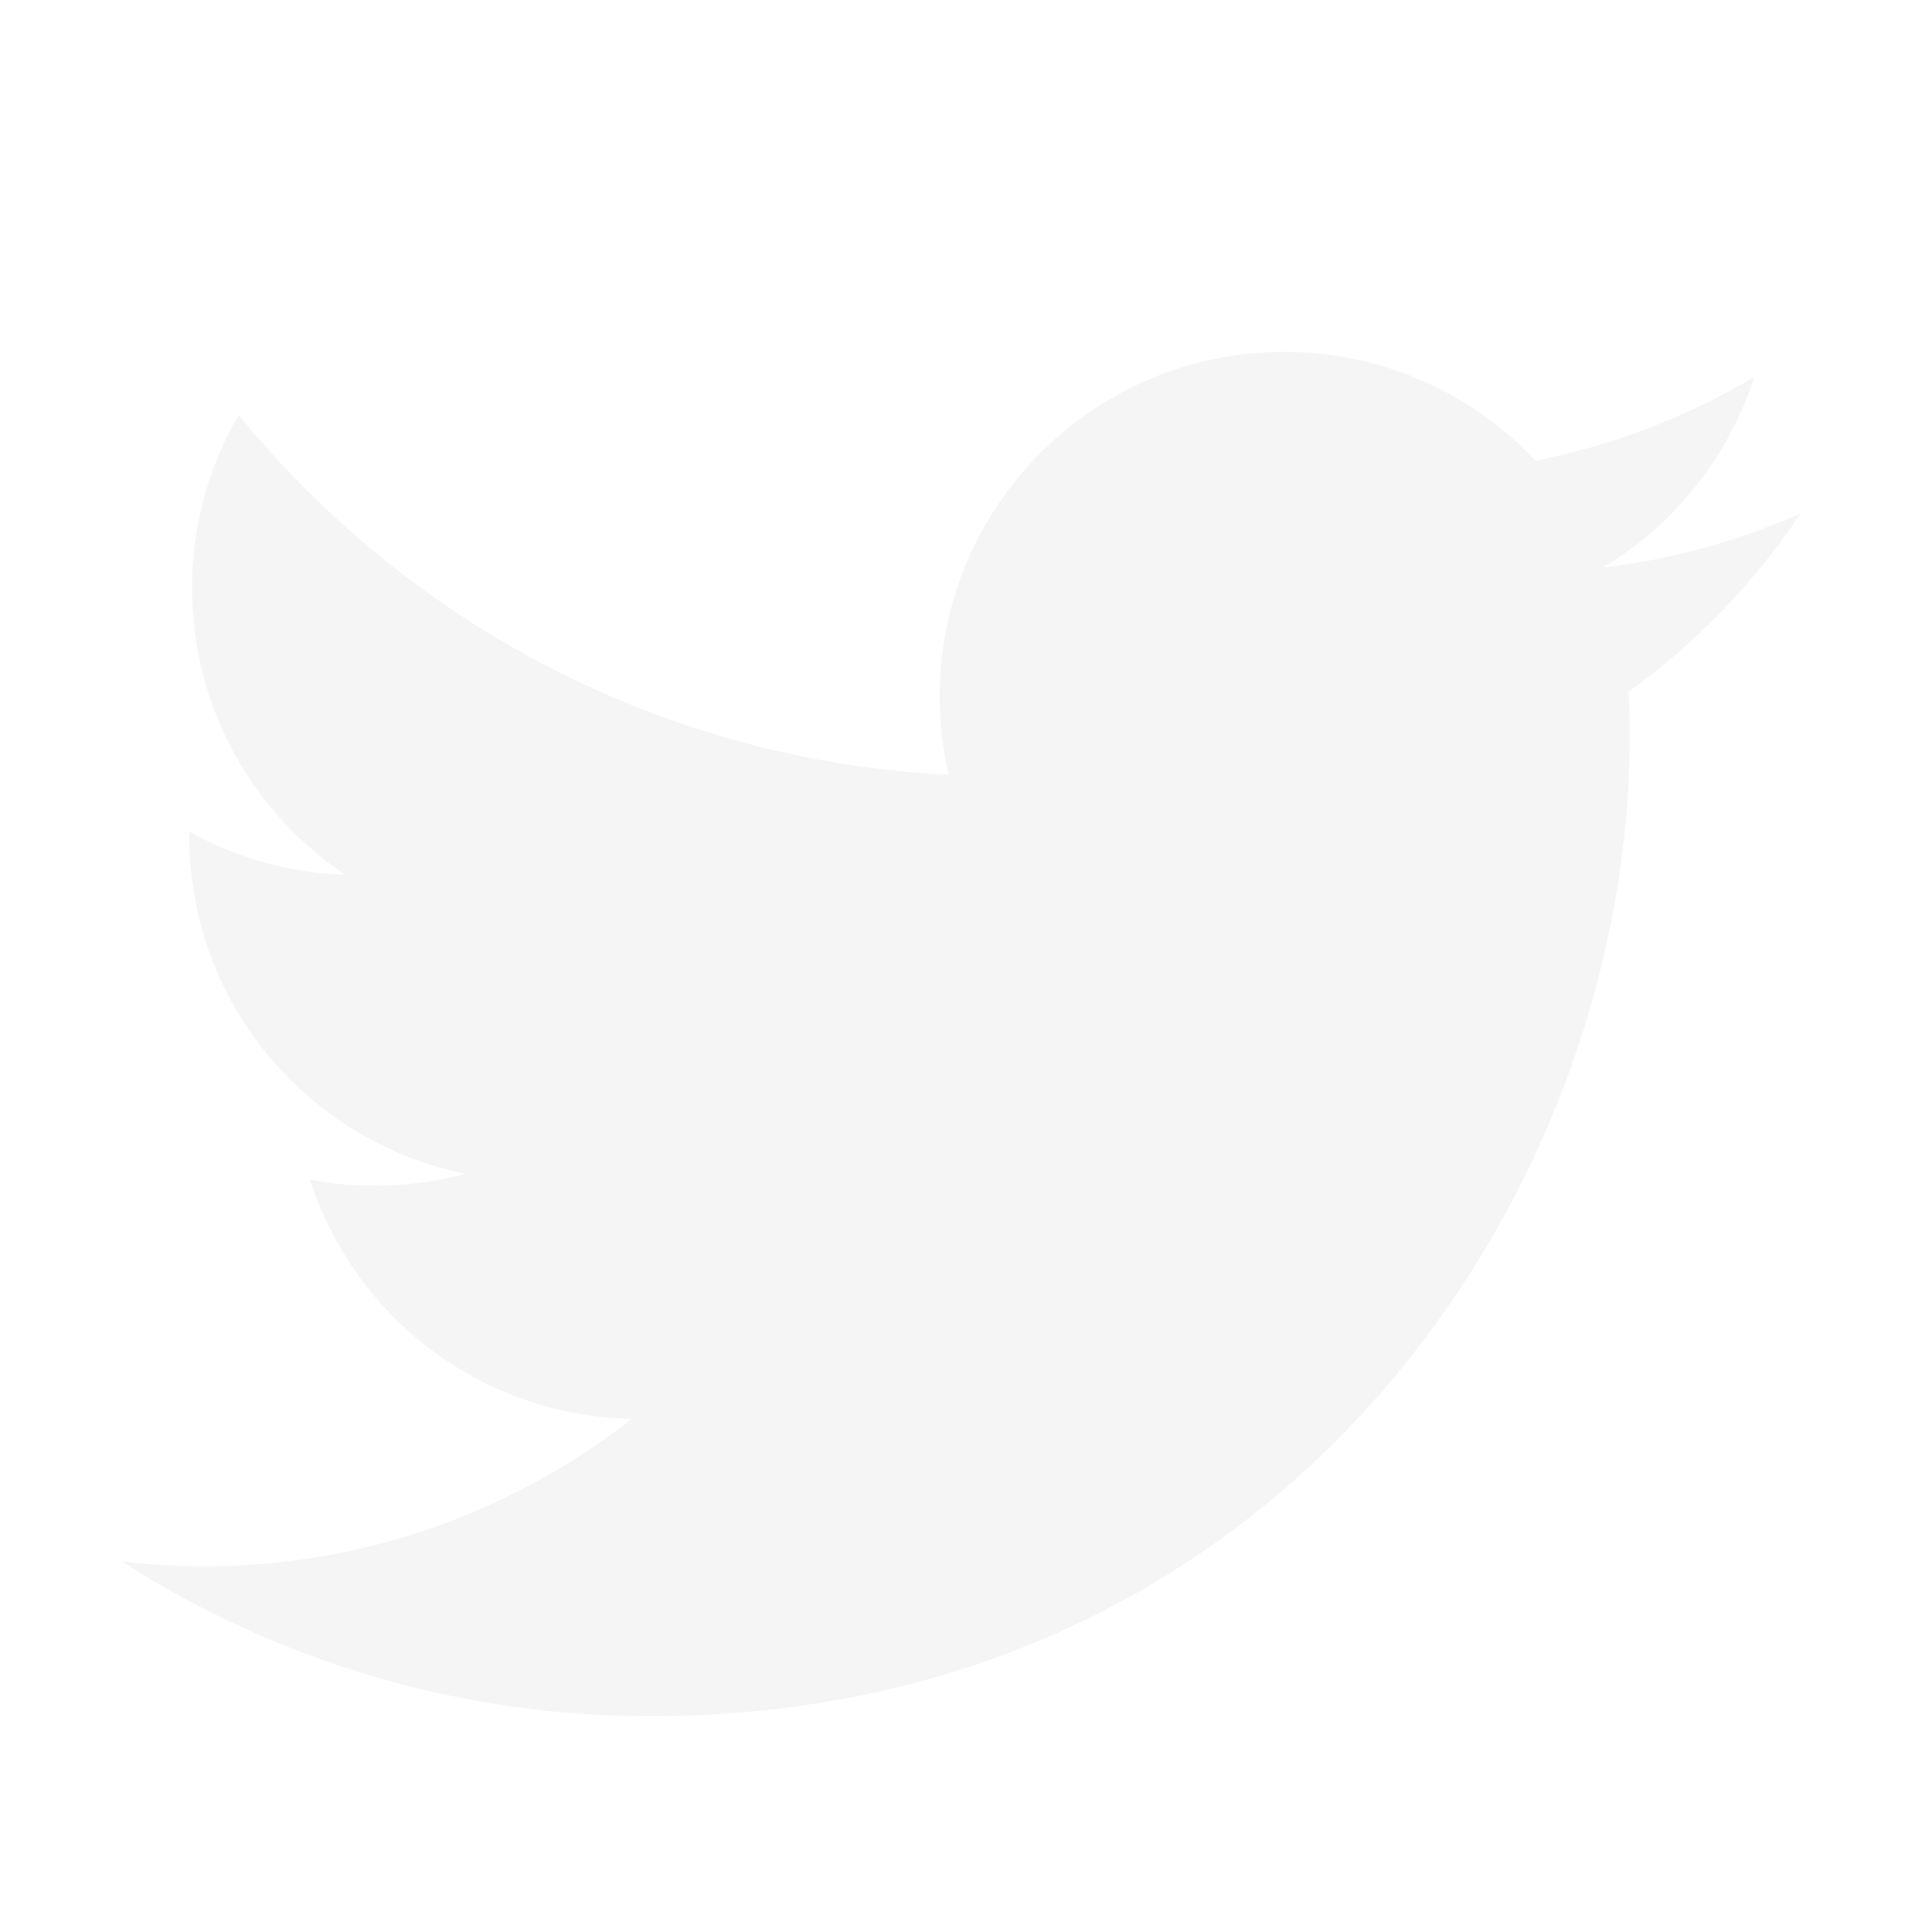
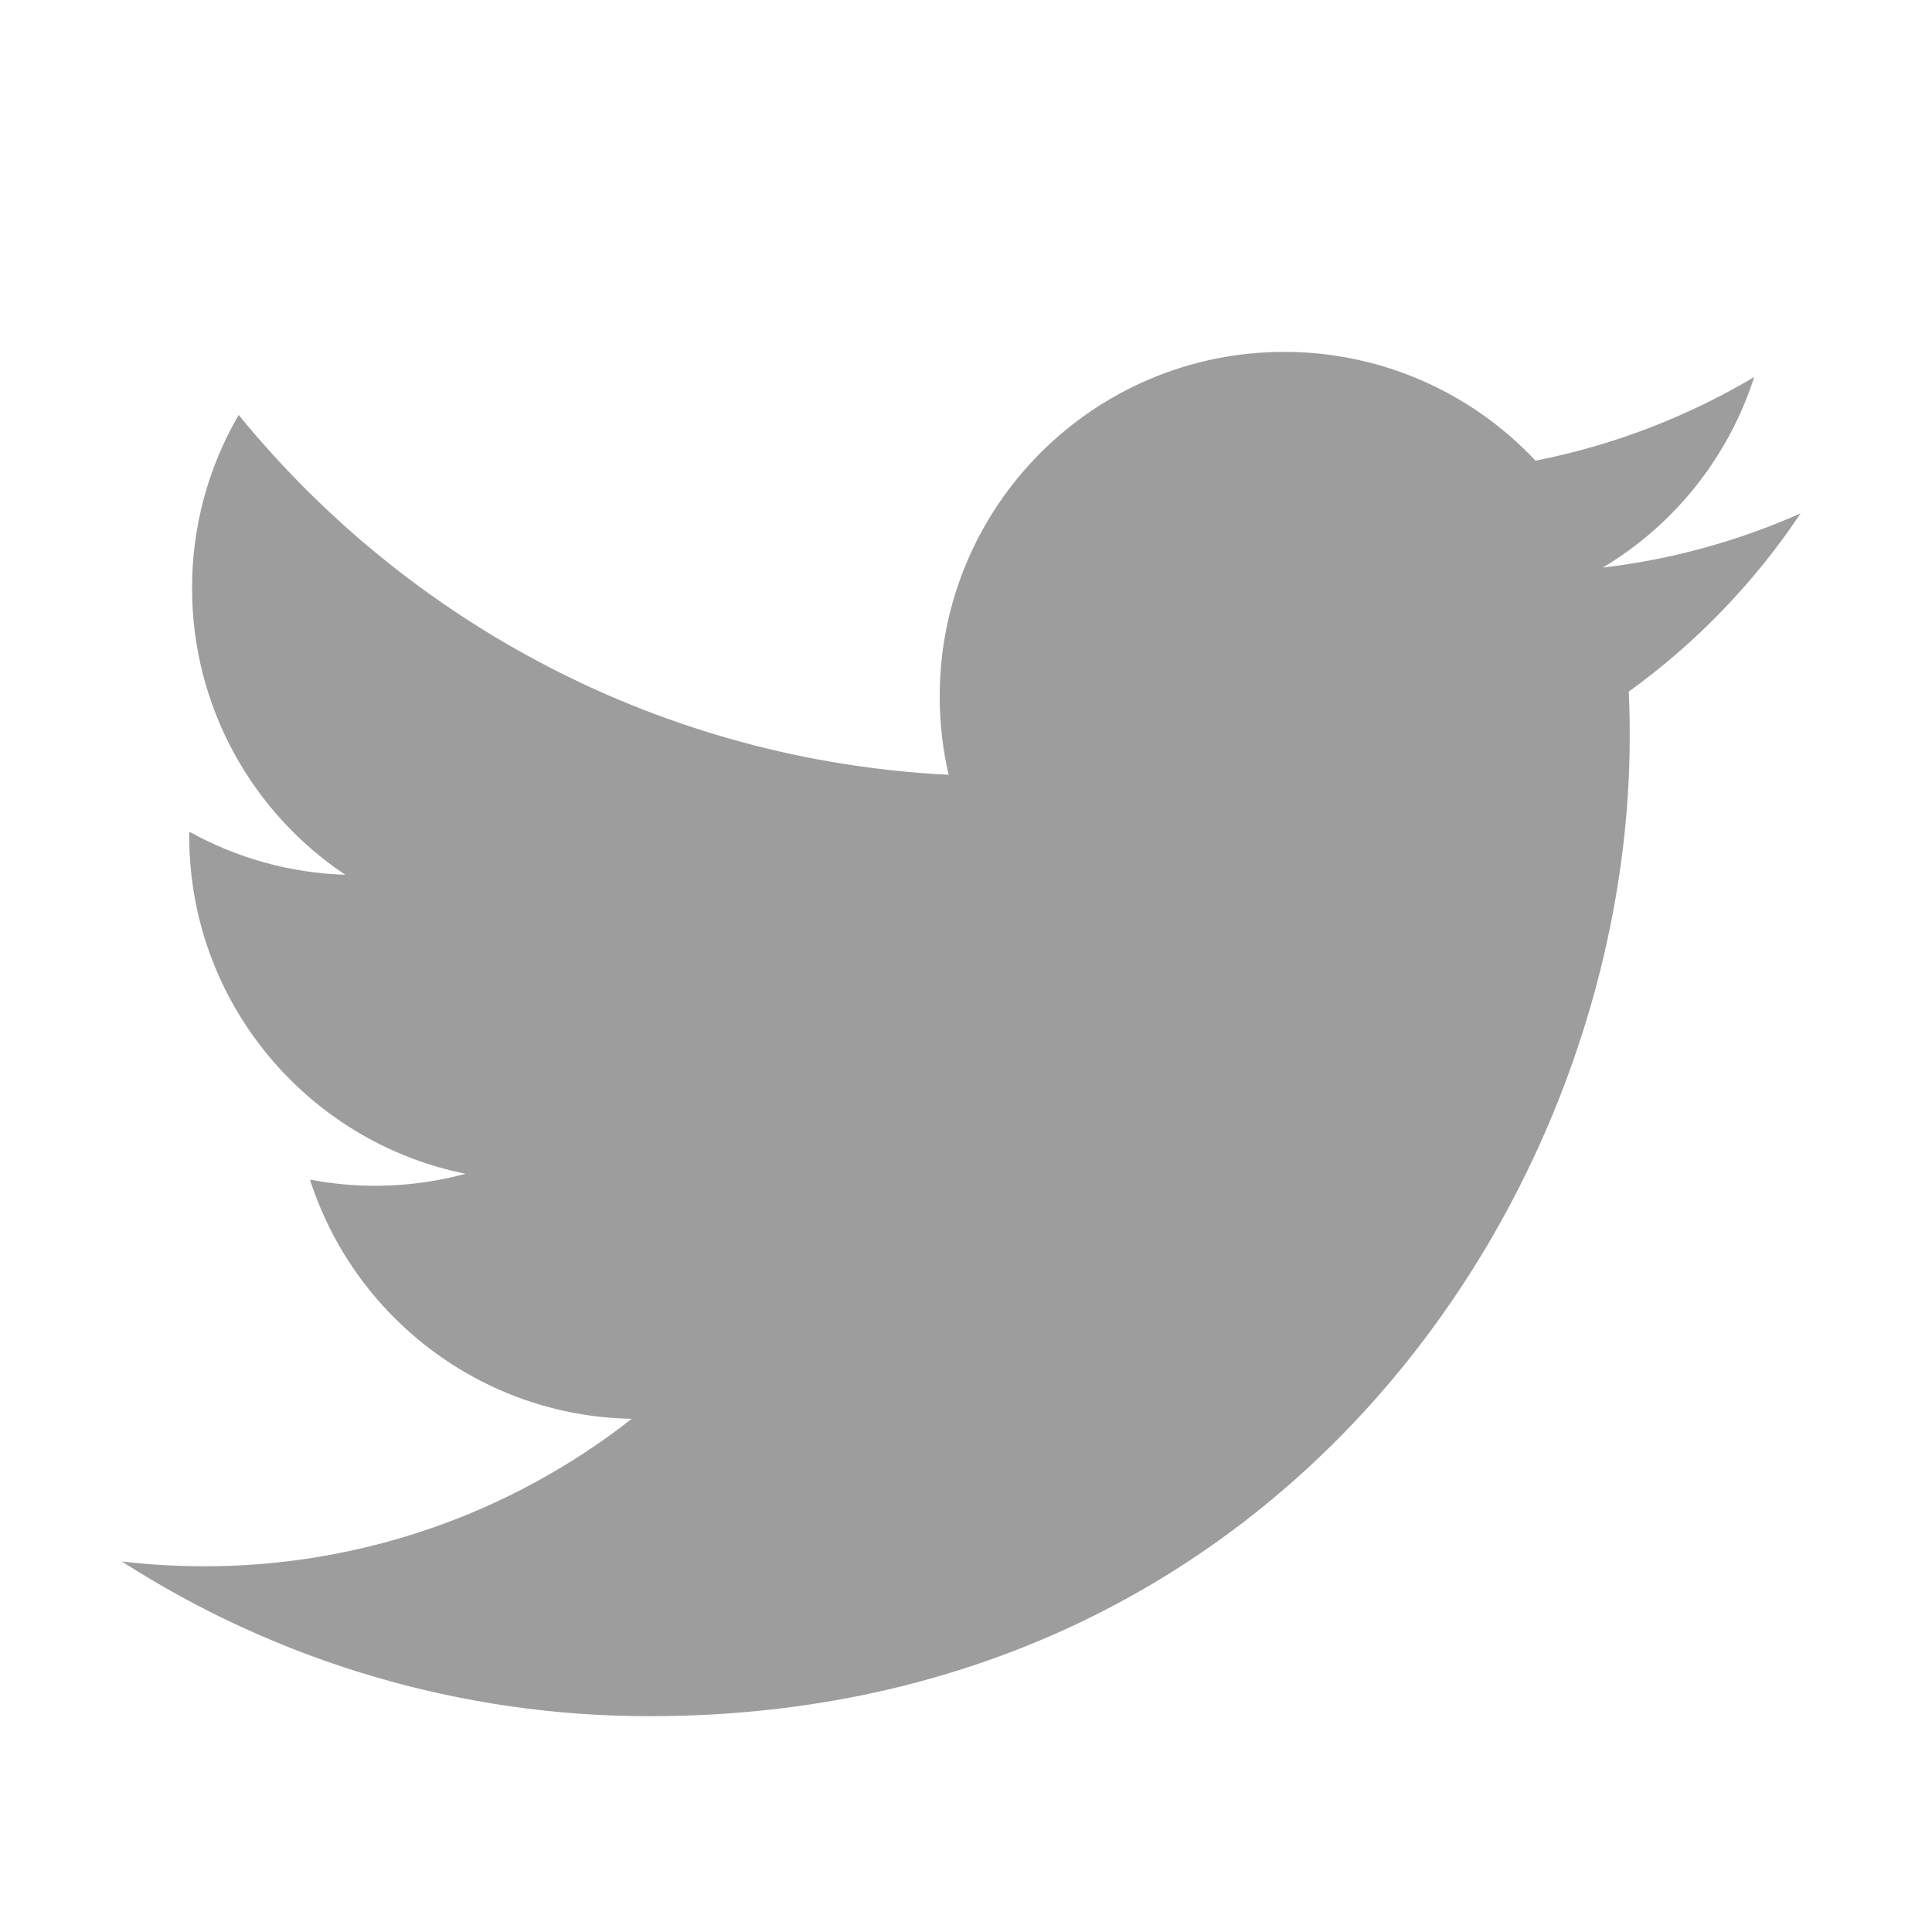
<svg xmlns="http://www.w3.org/2000/svg" viewBox="0 0 56.693 56.693" xml:space="preserve">
-   <path d="M52.837 15.065a20.11 20.11 0 0 1-5.805 1.591 10.125 10.125 0 0 0 4.444-5.592 20.232 20.232 0 0 1-6.418 2.454 10.093 10.093 0 0 0-7.377-3.192c-5.581 0-10.106 4.525-10.106 10.107 0 .791.089 1.562.262 2.303-8.4-.422-15.848-4.445-20.833-10.56a10.055 10.055 0 0 0-1.368 5.082c0 3.506 1.784 6.6 4.496 8.412a10.078 10.078 0 0 1-4.578-1.265l-.001.128c0 4.896 3.484 8.98 8.108 9.91a10.162 10.162 0 0 1-4.565.172c1.287 4.015 5.019 6.938 9.441 7.019a20.276 20.276 0 0 1-12.552 4.327c-.815 0-1.62-.048-2.411-.142a28.6 28.6 0 0 0 15.493 4.541c18.591 0 28.756-15.4 28.756-28.756 0-.438-.009-.875-.028-1.309a20.47 20.47 0 0 0 5.042-5.23z" fill="#f5f5f5" class="fill-000000" />
+   <path d="M52.837 15.065a20.11 20.11 0 0 1-5.805 1.591 10.125 10.125 0 0 0 4.444-5.592 20.232 20.232 0 0 1-6.418 2.454 10.093 10.093 0 0 0-7.377-3.192c-5.581 0-10.106 4.525-10.106 10.107 0 .791.089 1.562.262 2.303-8.4-.422-15.848-4.445-20.833-10.56a10.055 10.055 0 0 0-1.368 5.082c0 3.506 1.784 6.6 4.496 8.412a10.078 10.078 0 0 1-4.578-1.265l-.001.128c0 4.896 3.484 8.98 8.108 9.91a10.162 10.162 0 0 1-4.565.172c1.287 4.015 5.019 6.938 9.441 7.019a20.276 20.276 0 0 1-12.552 4.327c-.815 0-1.62-.048-2.411-.142a28.6 28.6 0 0 0 15.493 4.541c18.591 0 28.756-15.4 28.756-28.756 0-.438-.009-.875-.028-1.309a20.47 20.47 0 0 0 5.042-5.23z" fill="#9d9d9d" class="fill-000000" />
</svg>
